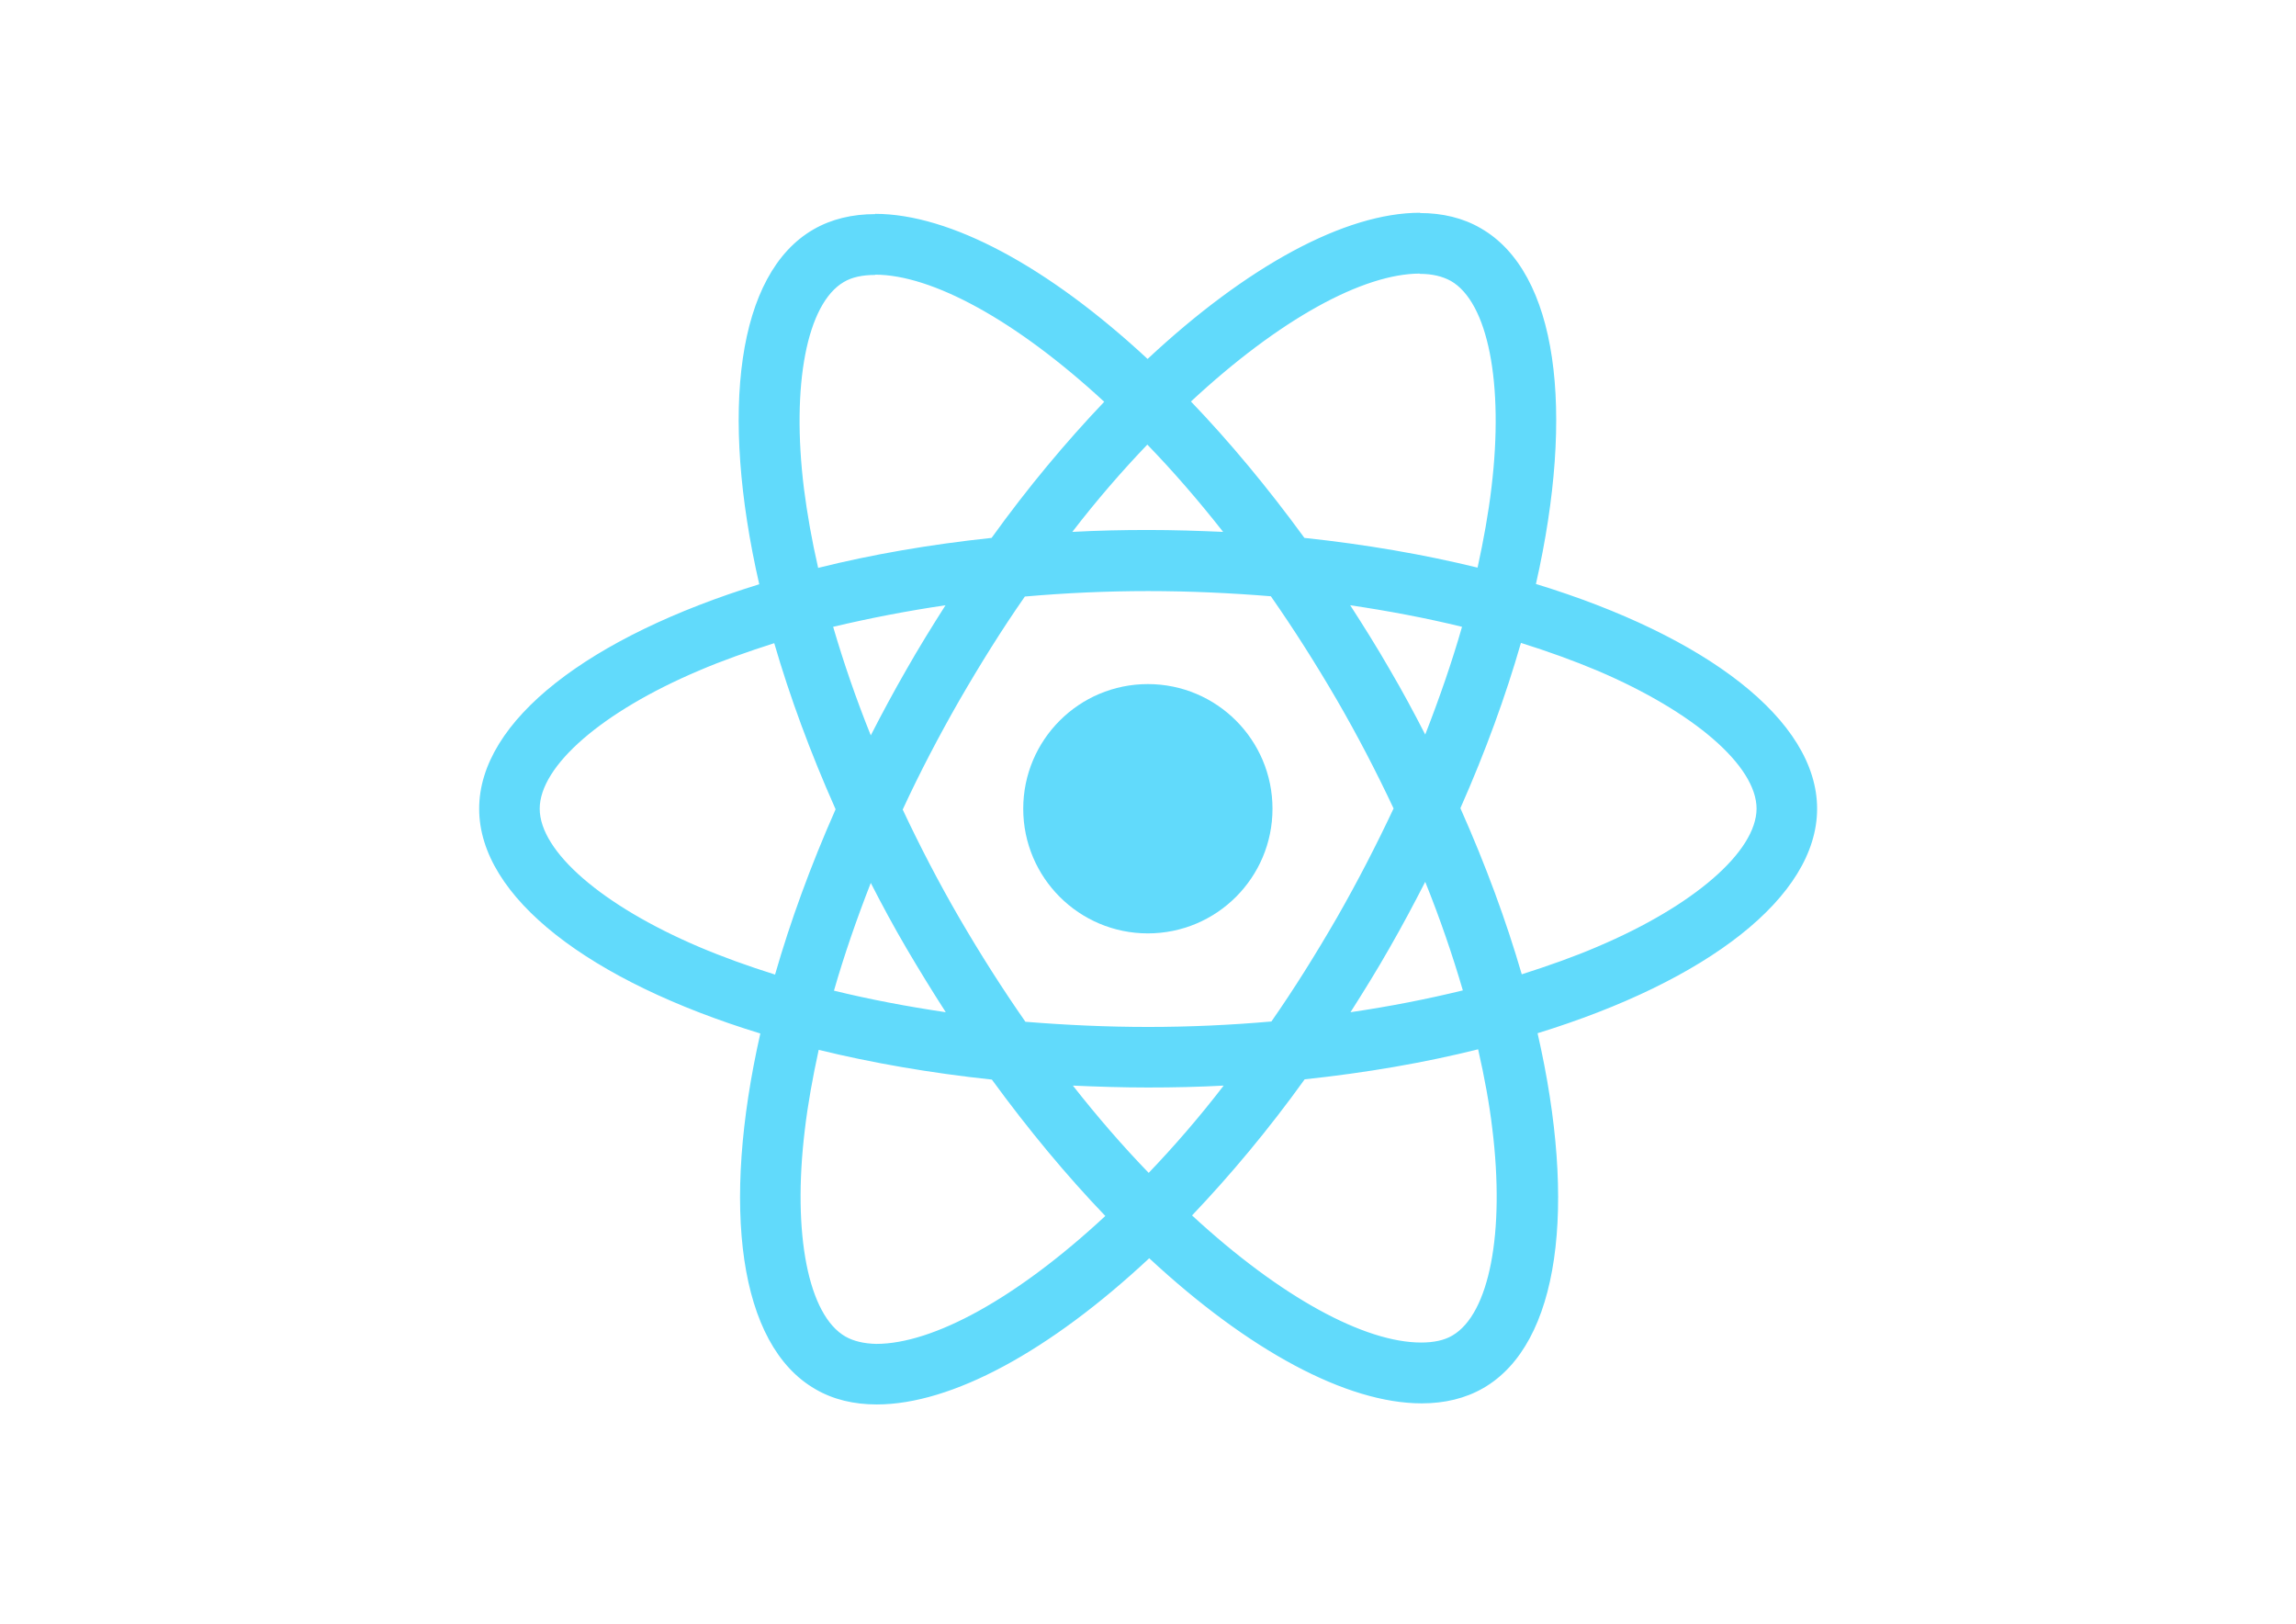
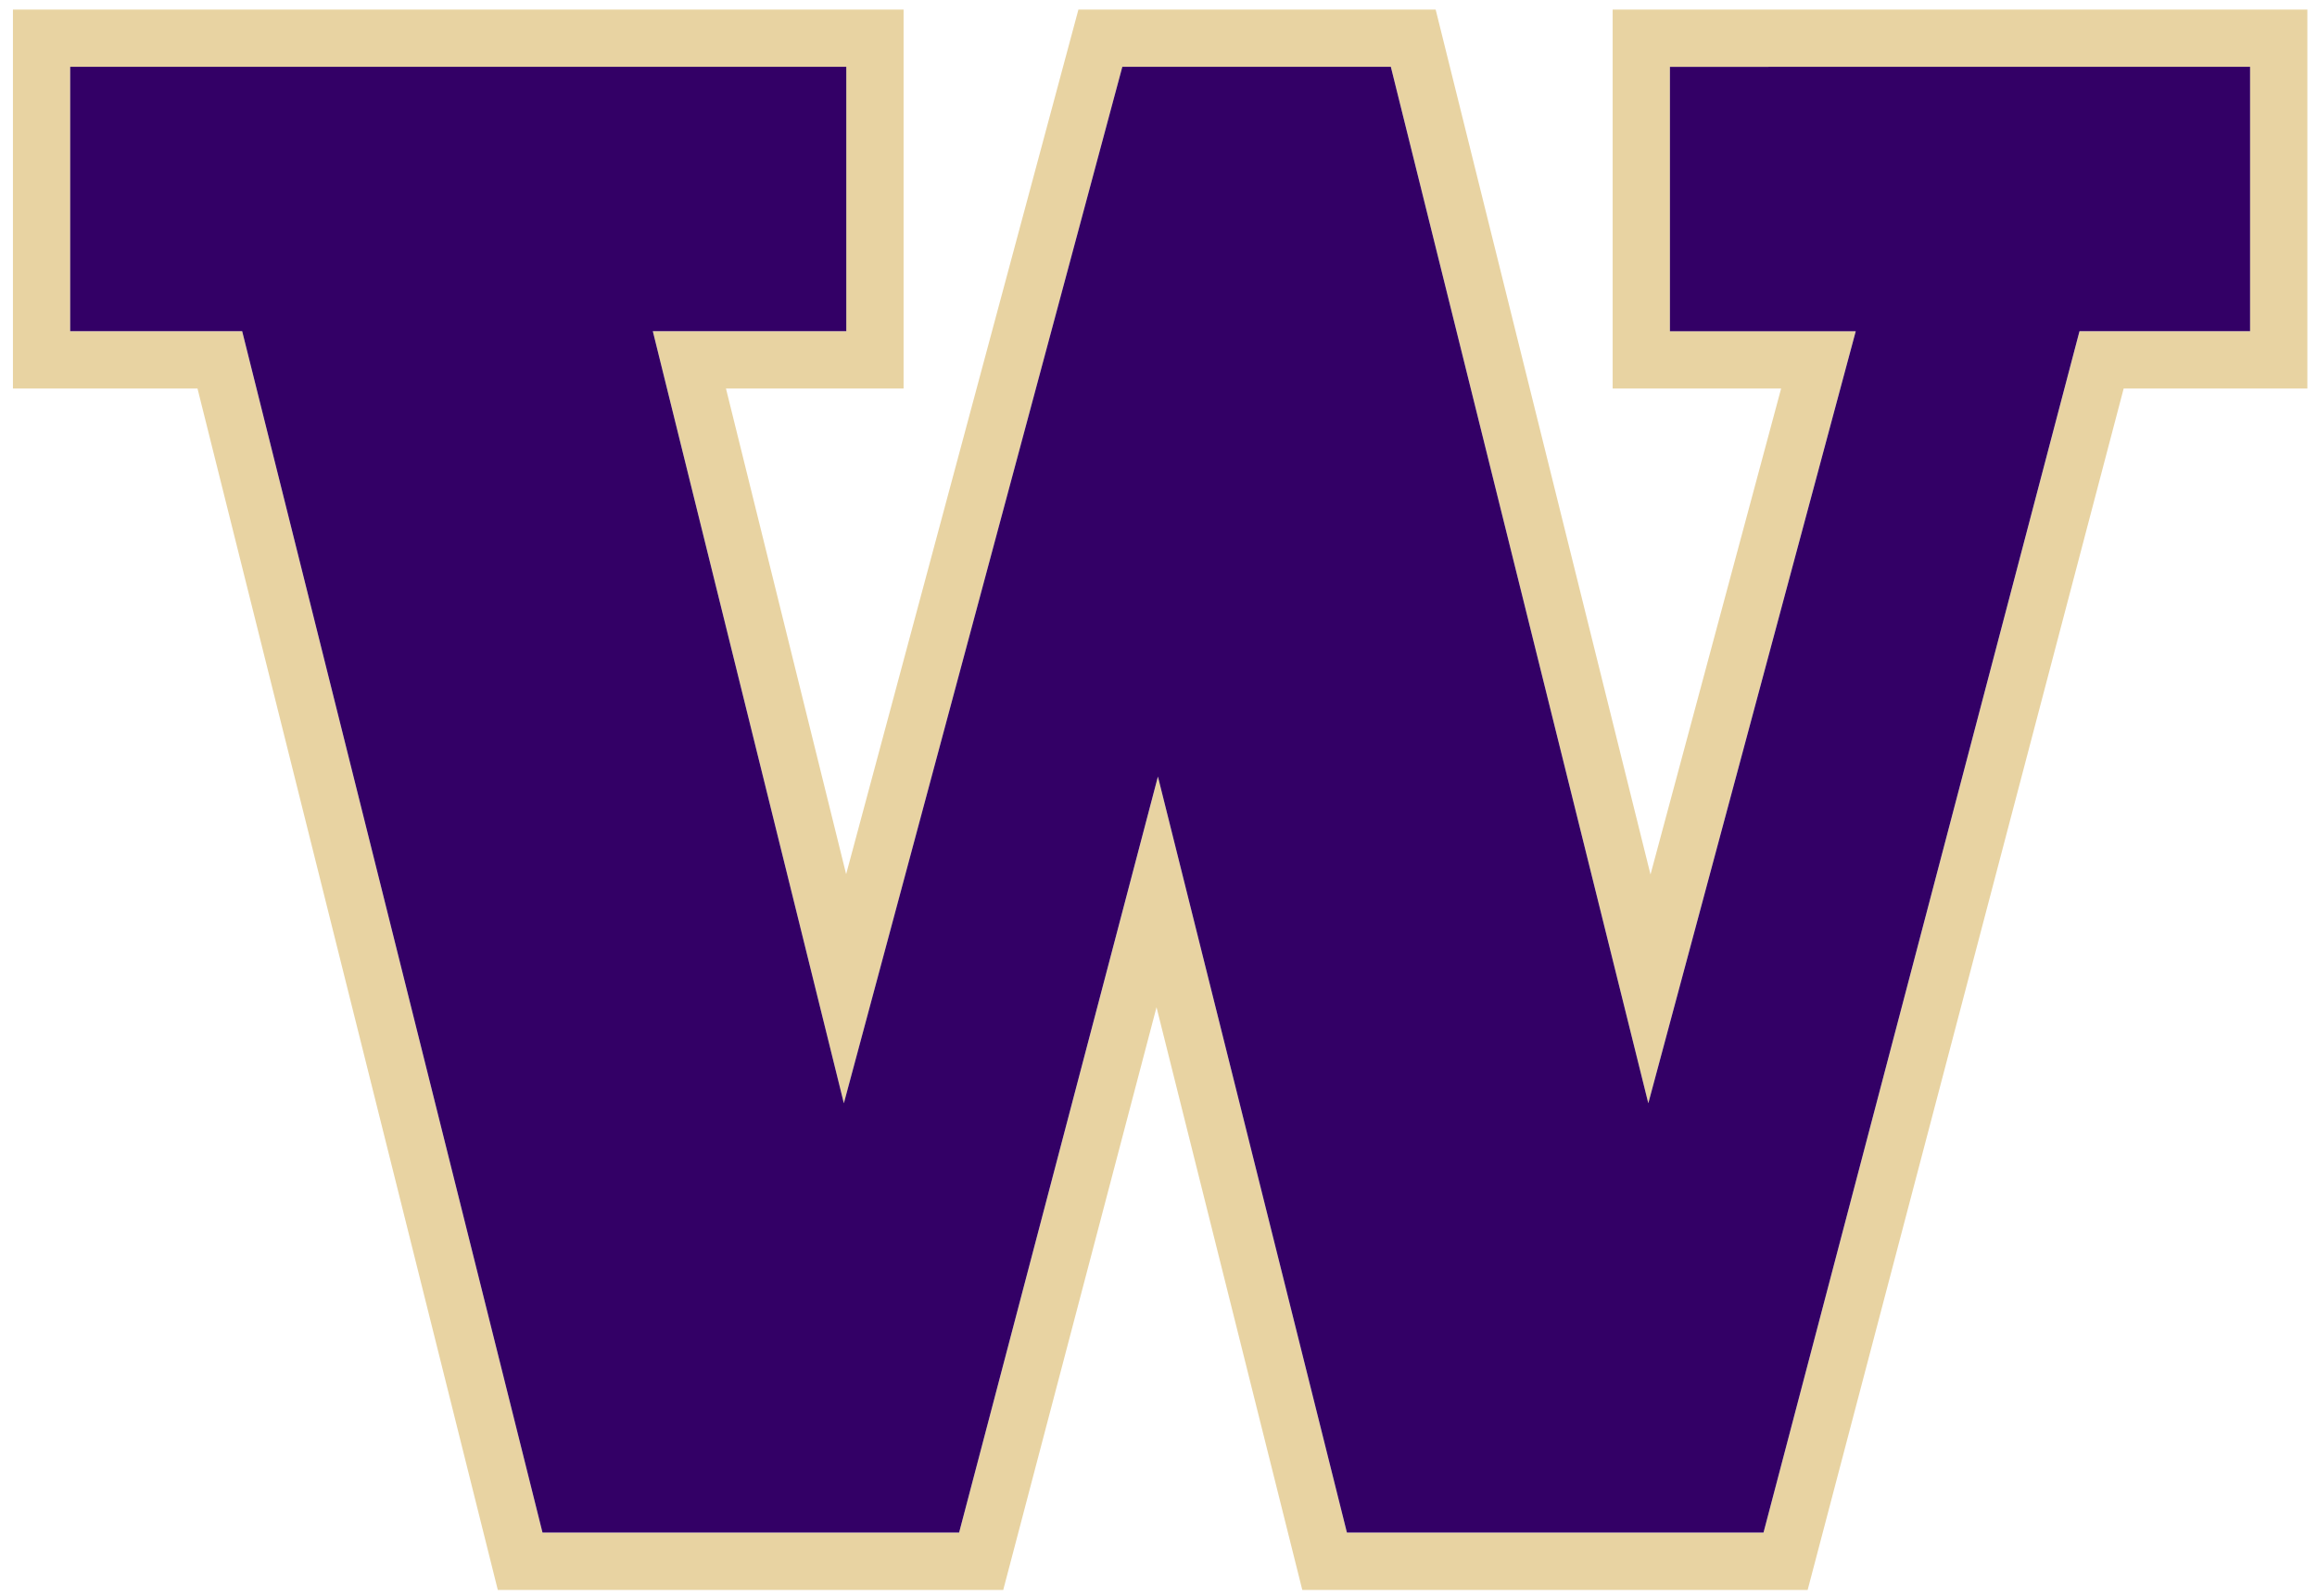
- <svg xmlns="http://www.w3.org/2000/svg" viewBox="0 0 841.9 595.3">
-   <g fill="#61DAFB">
-     <path d="M666.3 296.5c0-32.5-40.7-63.3-103.1-82.4 14.4-63.6 8-114.2-20.2-130.4-6.5-3.8-14.1-5.6-22.4-5.6v22.3c4.6 0 8.3.9 11.4 2.6 13.6 7.8 19.5 37.5 14.9 75.7-1.1 9.4-2.9 19.3-5.1 29.4-19.6-4.8-41-8.5-63.5-10.9-13.5-18.5-27.5-35.3-41.6-50 32.6-30.3 63.2-46.9 84-46.9V78c-27.5 0-63.5 19.6-99.9 53.6-36.4-33.8-72.4-53.2-99.9-53.2v22.3c20.7 0 51.4 16.5 84 46.6-14 14.7-28 31.4-41.3 49.9-22.6 2.4-44 6.1-63.6 11-2.3-10-4-19.7-5.2-29-4.7-38.2 1.1-67.9 14.6-75.8 3-1.8 6.9-2.6 11.5-2.6V78.5c-8.4 0-16 1.8-22.6 5.6-28.1 16.2-34.4 66.7-19.9 130.1-62.2 19.2-102.7 49.9-102.7 82.3 0 32.5 40.7 63.3 103.1 82.4-14.4 63.6-8 114.2 20.2 130.4 6.5 3.8 14.1 5.6 22.5 5.6 27.5 0 63.5-19.6 99.9-53.6 36.4 33.8 72.4 53.2 99.9 53.2 8.4 0 16-1.8 22.6-5.6 28.1-16.2 34.4-66.7 19.9-130.1 62-19.1 102.5-49.9 102.5-82.3zm-130.2-66.7c-3.7 12.9-8.3 26.2-13.5 39.5-4.1-8-8.4-16-13.1-24-4.6-8-9.5-15.8-14.4-23.4 14.2 2.1 27.9 4.7 41 7.9zm-45.8 106.5c-7.8 13.5-15.8 26.3-24.1 38.2-14.9 1.3-30 2-45.2 2-15.1 0-30.2-.7-45-1.9-8.3-11.9-16.4-24.6-24.2-38-7.6-13.1-14.5-26.4-20.8-39.8 6.2-13.4 13.2-26.8 20.7-39.9 7.8-13.5 15.8-26.3 24.1-38.2 14.9-1.3 30-2 45.2-2 15.1 0 30.2.7 45 1.9 8.3 11.9 16.4 24.6 24.2 38 7.6 13.1 14.5 26.4 20.8 39.8-6.3 13.4-13.2 26.8-20.7 39.9zm32.3-13c5.4 13.4 10 26.8 13.8 39.8-13.1 3.2-26.9 5.9-41.2 8 4.9-7.7 9.8-15.6 14.4-23.7 4.6-8 8.9-16.1 13-24.1zM421.2 430c-9.3-9.6-18.6-20.3-27.8-32 9 .4 18.2.7 27.5.7 9.4 0 18.7-.2 27.8-.7-9 11.7-18.3 22.4-27.5 32zm-74.4-58.9c-14.2-2.1-27.9-4.7-41-7.9 3.7-12.9 8.3-26.2 13.5-39.5 4.1 8 8.4 16 13.1 24 4.7 8 9.5 15.8 14.4 23.4zM420.7 163c9.3 9.6 18.6 20.3 27.8 32-9-.4-18.2-.7-27.5-.7-9.4 0-18.7.2-27.8.7 9-11.7 18.3-22.4 27.5-32zm-74 58.9c-4.9 7.7-9.8 15.6-14.4 23.7-4.6 8-8.9 16-13 24-5.4-13.4-10-26.8-13.8-39.8 13.1-3.1 26.9-5.8 41.2-7.9zm-90.5 125.2c-35.4-15.1-58.3-34.9-58.3-50.6 0-15.7 22.9-35.6 58.3-50.6 8.6-3.7 18-7 27.7-10.1 5.7 19.6 13.2 40 22.5 60.9-9.2 20.8-16.6 41.1-22.2 60.6-9.9-3.1-19.3-6.5-28-10.2zM310 490c-13.6-7.8-19.5-37.5-14.9-75.7 1.1-9.4 2.9-19.3 5.1-29.4 19.6 4.8 41 8.5 63.5 10.9 13.5 18.5 27.5 35.3 41.6 50-32.6 30.3-63.2 46.9-84 46.9-4.5-.1-8.3-1-11.3-2.7zm237.2-76.2c4.7 38.2-1.1 67.9-14.6 75.8-3 1.8-6.9 2.6-11.5 2.6-20.7 0-51.4-16.5-84-46.6 14-14.7 28-31.4 41.3-49.9 22.6-2.4 44-6.1 63.6-11 2.3 10.1 4.1 19.8 5.2 29.1zm38.5-66.7c-8.6 3.7-18 7-27.7 10.1-5.7-19.6-13.2-40-22.5-60.9 9.2-20.8 16.6-41.1 22.2-60.6 9.9 3.1 19.3 6.5 28.1 10.2 35.4 15.1 58.3 34.9 58.3 50.6-.1 15.7-23 35.6-58.4 50.6zM320.8 78.4z" />
-     <circle cx="420.9" cy="296.5" r="45.7" />
-     <path d="M520.5 78.1z" />
+ <svg xmlns="http://www.w3.org/2000/svg" height="203.87" width="296" viewBox="0 0 298 205.87">
+   <g transform="matrix(1.3333 0 0 -1.3333 -120.27 885.48)">
+     <g>
+       <path d="m245.9 663.2v-36.664h16.3c-2.14-7.962-7.575-28.183-12.638-47.019-6.492 26.133-20.788 83.685-20.788 83.685l-34.565-2e-3s-15.46-57.558-22.474-83.652c-4.676 18.906-9.684 39.138-11.627 46.988h17.184v36.664h-86.175v-36.664h17.858c1.947-7.794 29.056-116.24 29.056-116.24l48.903-2e-3s9.224 35.06 14.832 56.381c5.336-21.332 14.104-56.379 14.104-56.379l48.896-2e-3s28.557 108.55 30.577 116.24h17.773v36.664zm61.67-31.121h-16.497s-30.218-114.87-30.577-116.24h-40.308c-0.344 1.385-18.283 73.143-18.283 73.143s-18.886-71.78-19.241-73.143h-40.308c-0.348 1.394-29.062 116.24-29.062 116.24h-16.635v25.581h75.09v-25.581h-18.72l18.486-74.707s26.577 98.922 26.944 100.29h25.98c0.35-1.394 24.91-100.28 24.91-100.28l20.07 74.703h-17.98v25.581h56.13z" fill="#e8d3a2" />
+       <path d="m251.44 657.66v-25.581h17.98l-20.07-74.696s-24.562 98.886-24.912 100.28h-25.98c-0.365-1.361-26.944-100.28-26.944-100.28l-18.486 74.703h18.722v25.581h-75.093v-25.581h16.639s28.71-114.84 29.06-116.24h40.309c0.354 1.363 19.236 73.143 19.236 73.143s17.946-71.758 18.287-73.143h40.308c0.359 1.374 30.574 116.24 30.574 116.24h16.504v25.581z" fill="#306" />
+     </g>
  </g>
</svg>
